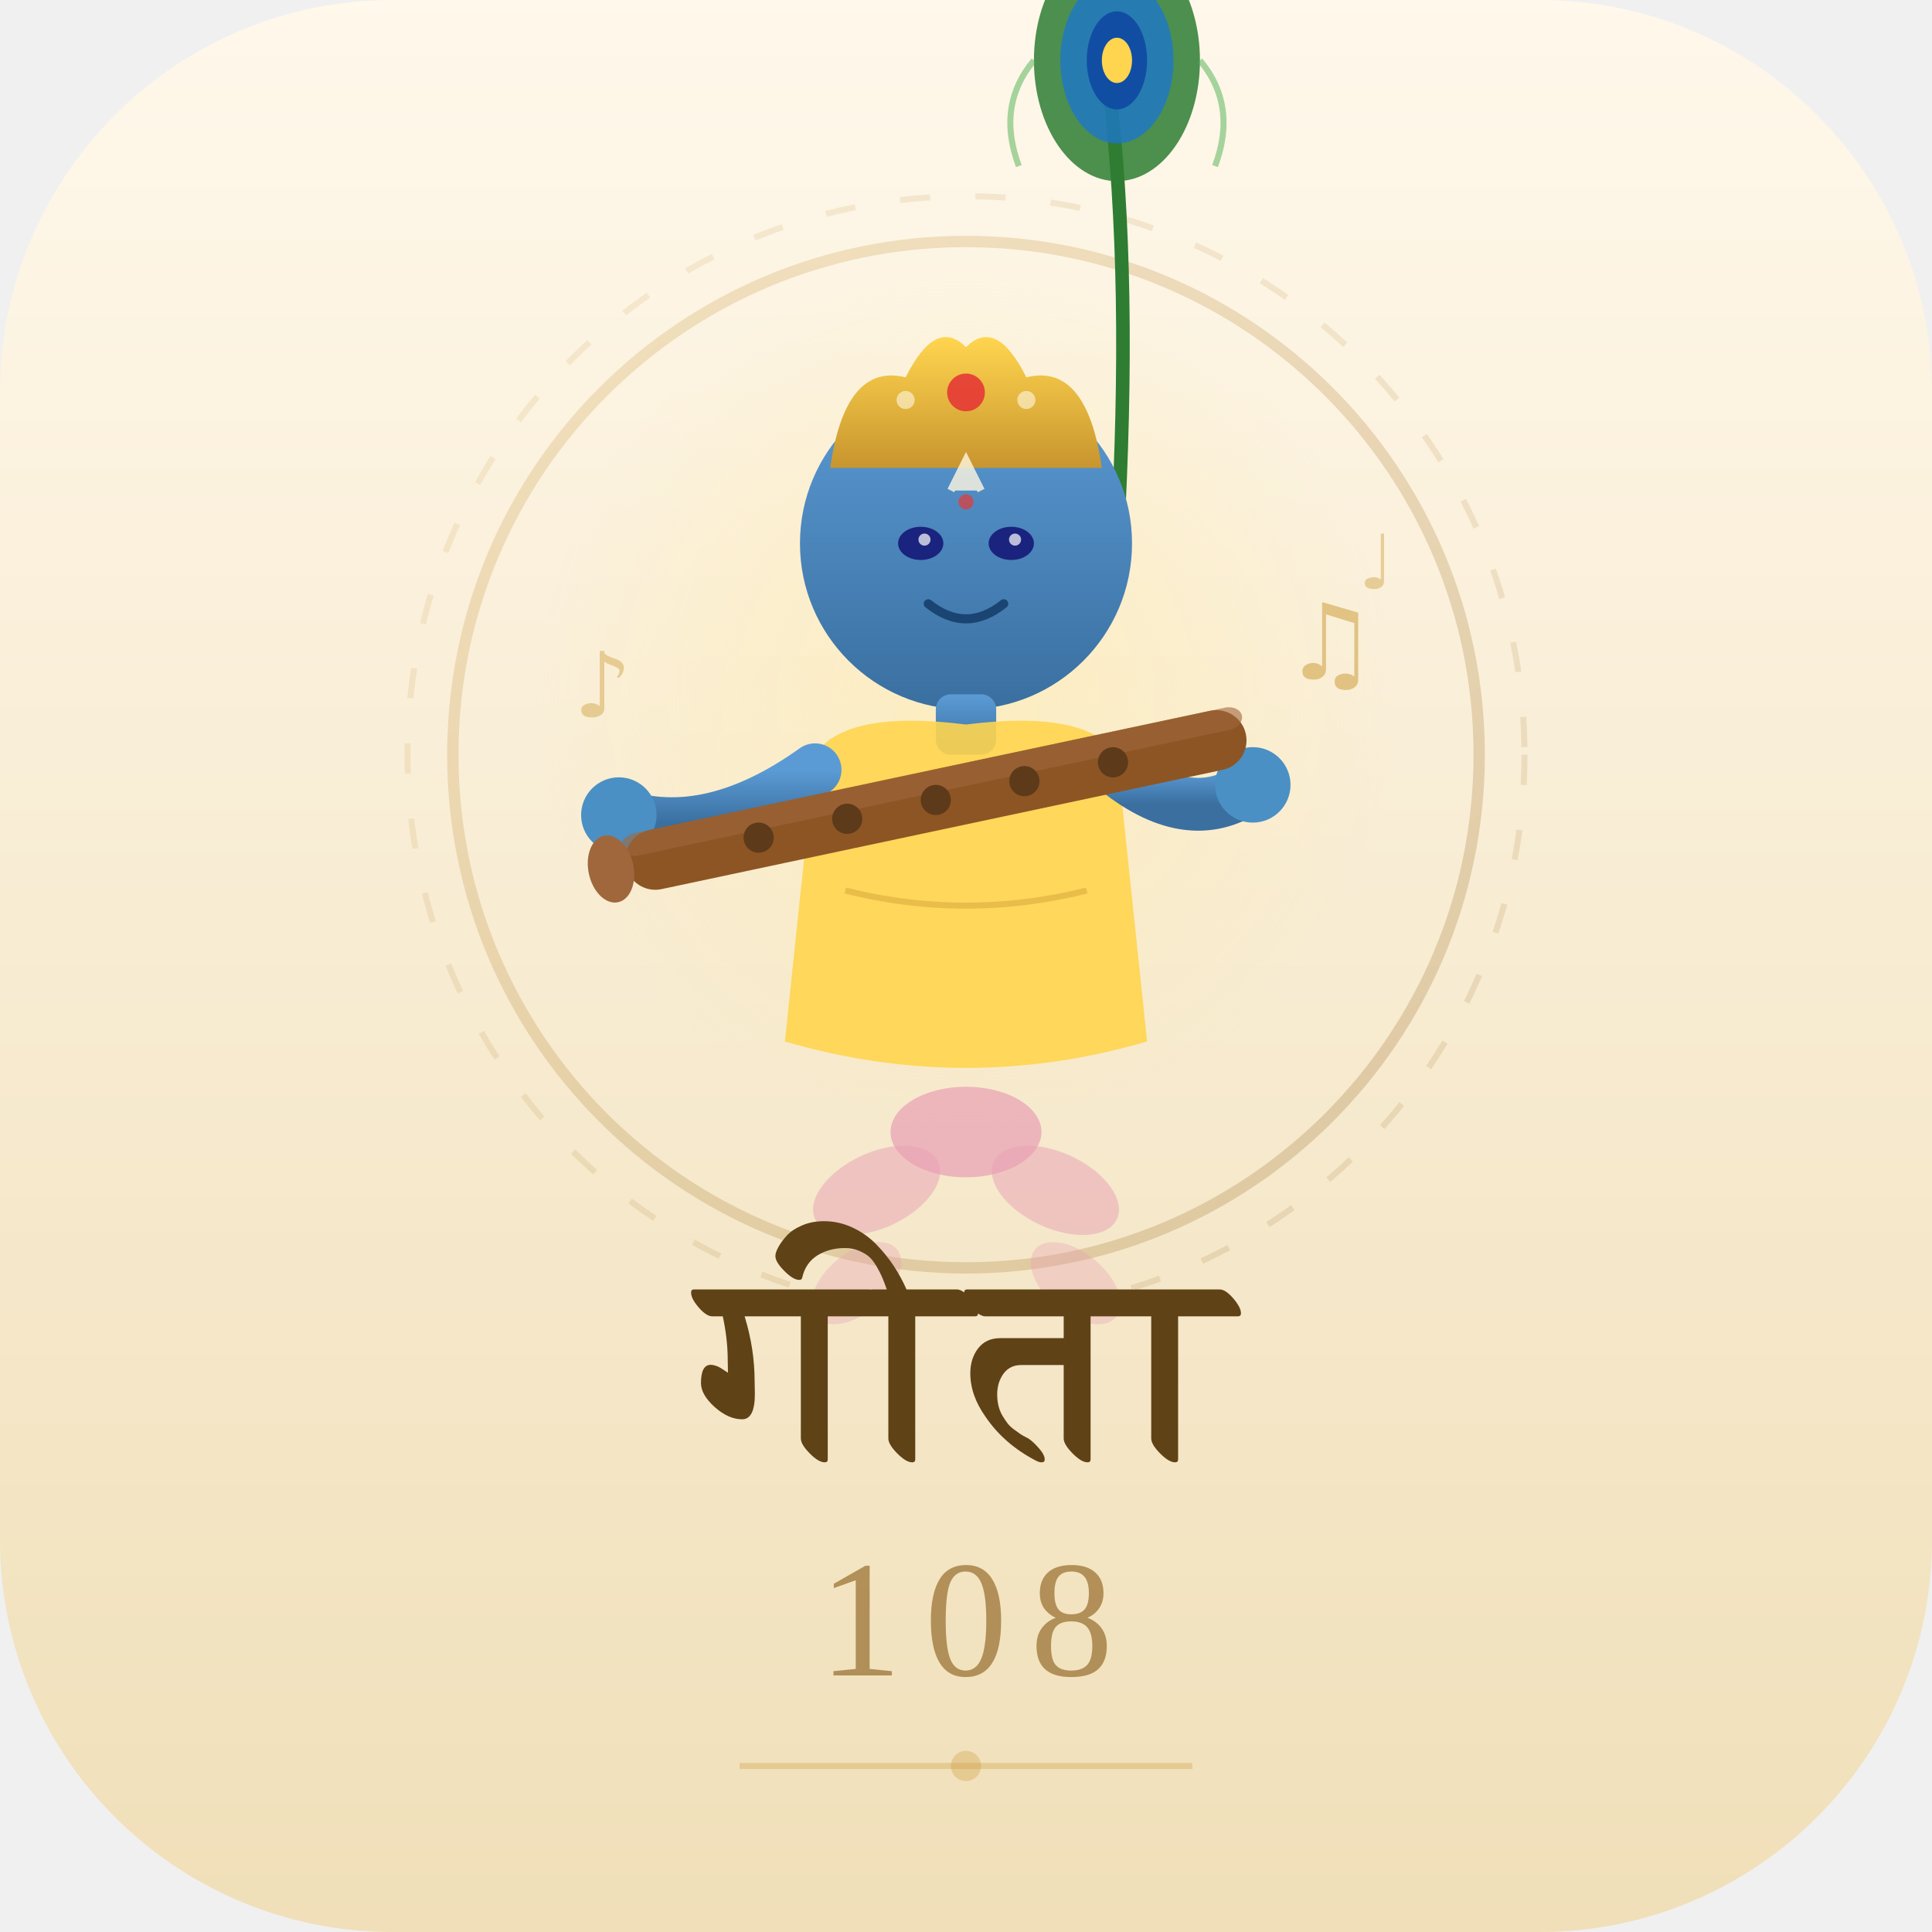
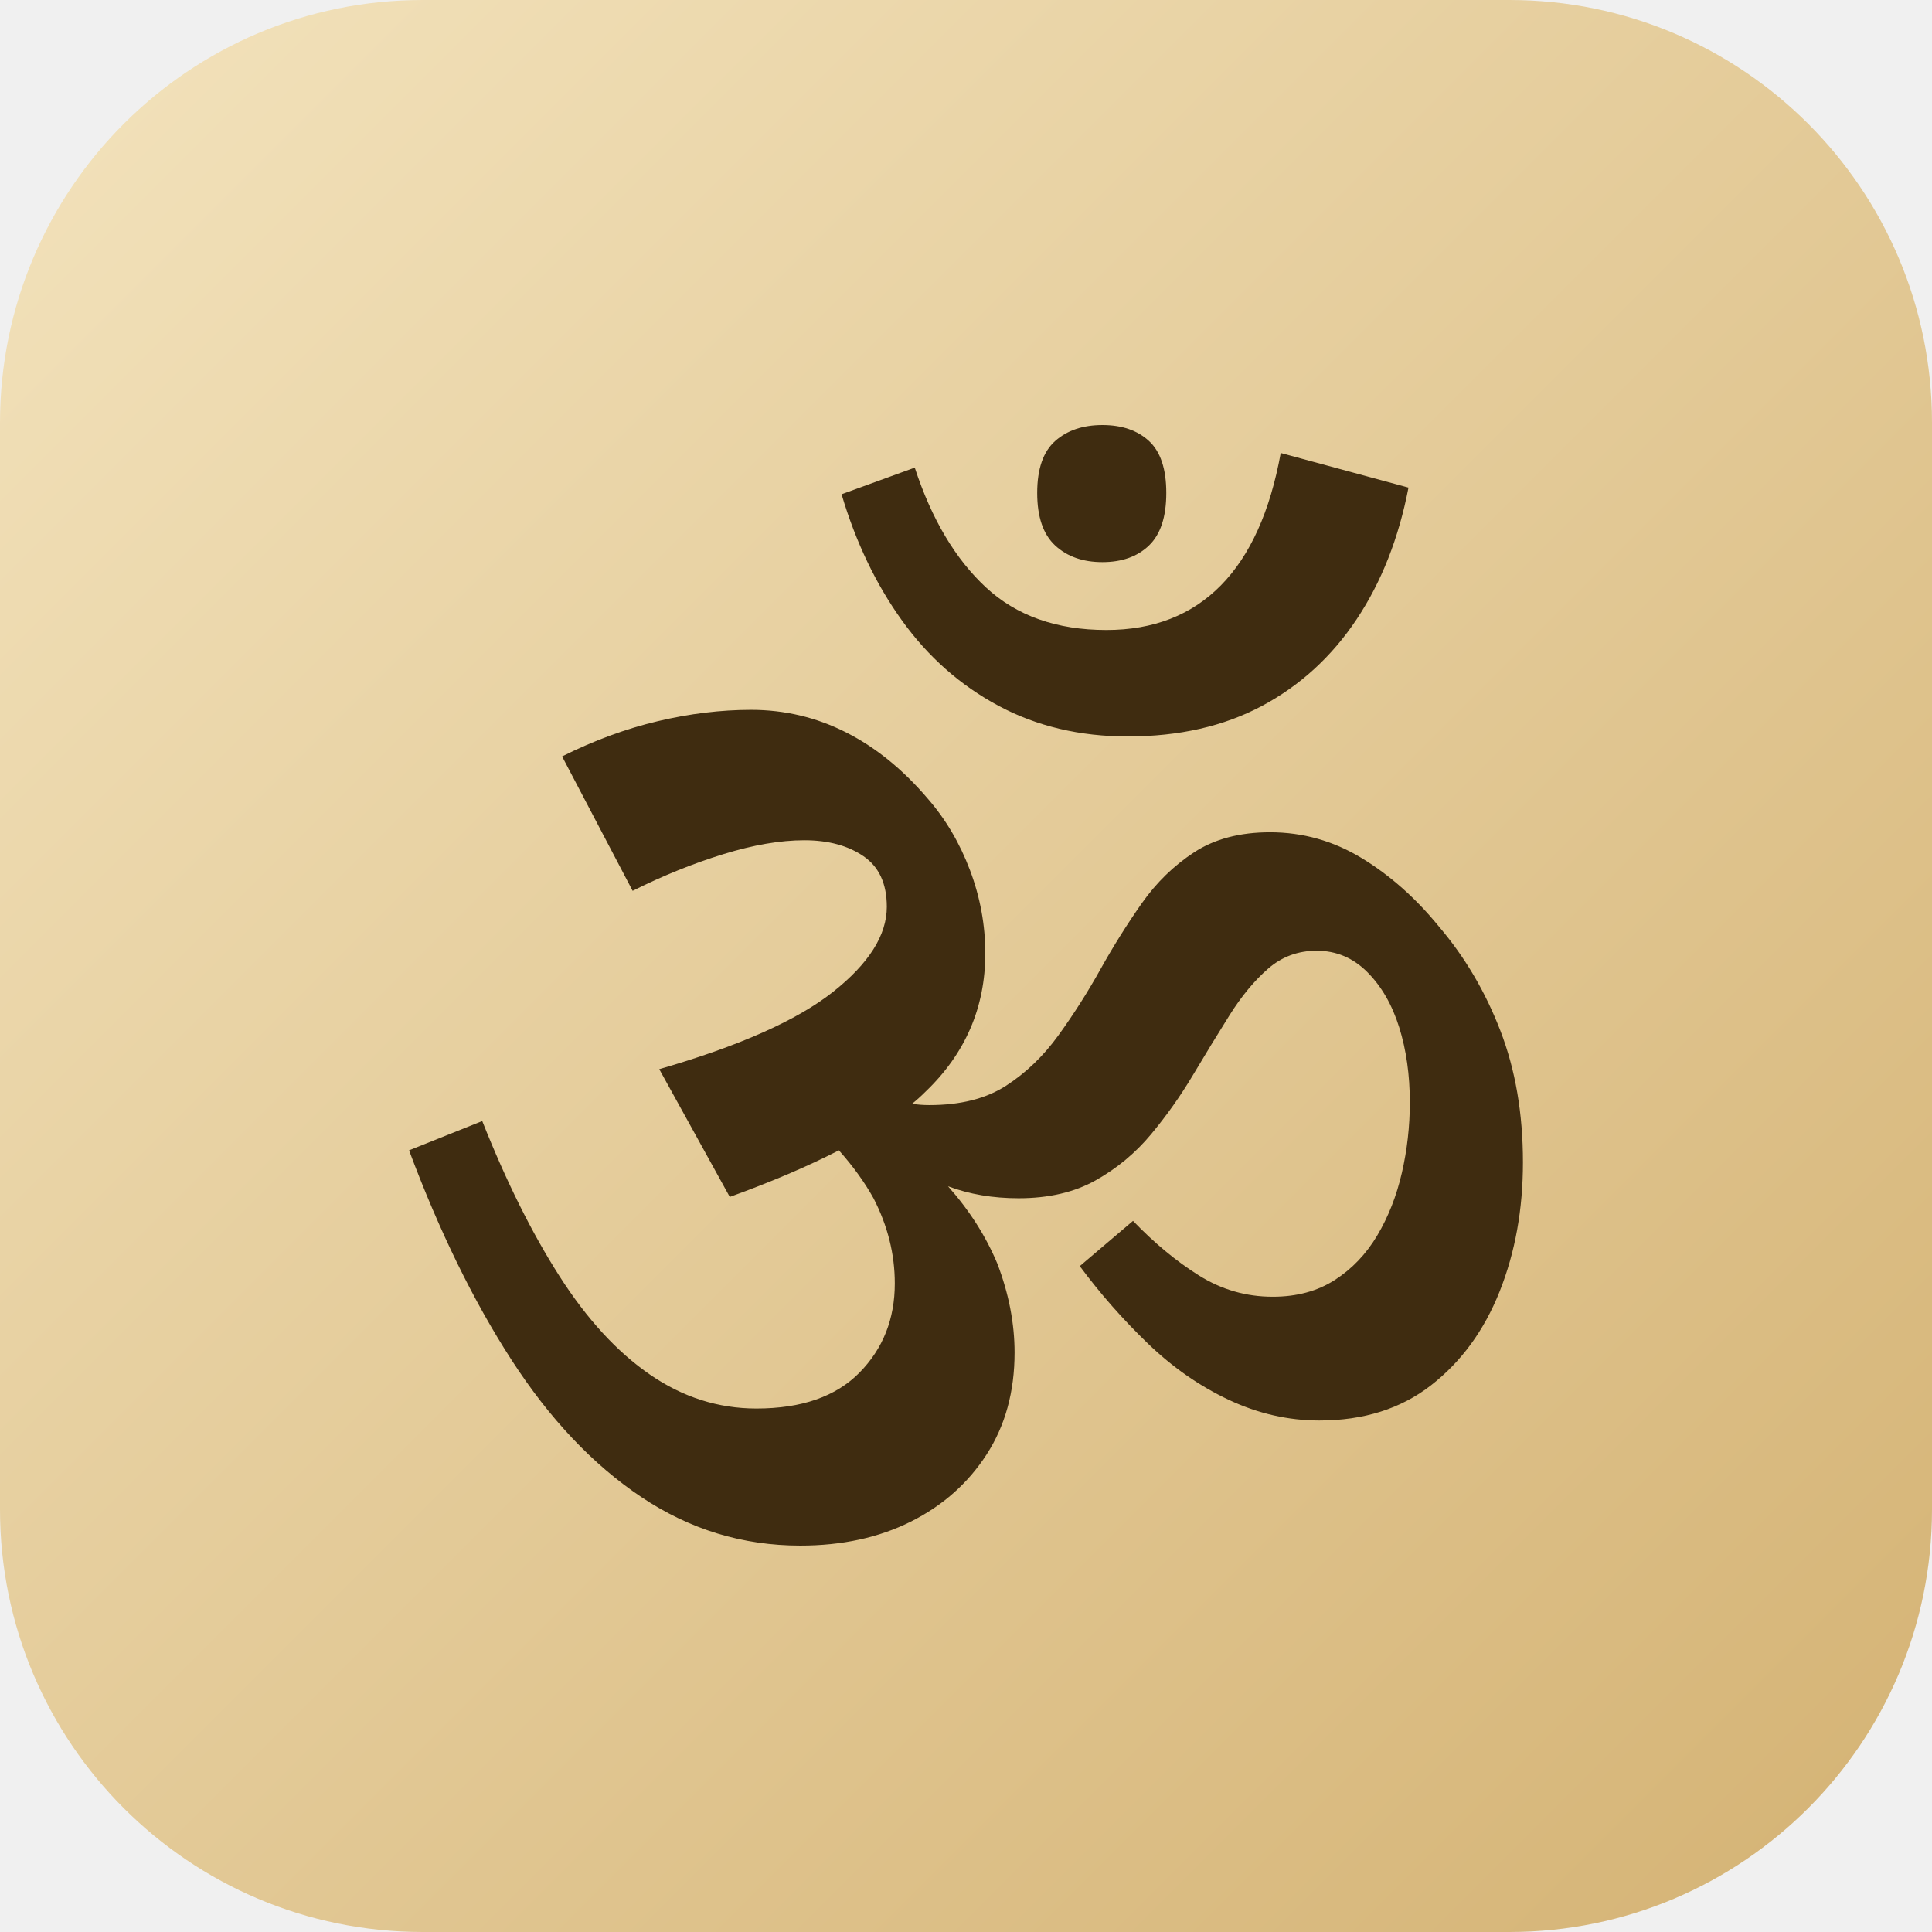
- <svg xmlns="http://www.w3.org/2000/svg" viewBox="0 0 256 256" role="img" aria-label="Gita 108 — Krishna icon">
+ <svg xmlns="http://www.w3.org/2000/svg" viewBox="0 0 512 512" role="img" aria-label="Gita 108">
  <defs>
-     <linearGradient id="bg" x1="0" y1="0" x2="0" y2="1">
-       <stop offset="0%" stop-color="#fff8eb" />
-       <stop offset="100%" stop-color="#f0dfb8" />
+     <linearGradient id="g" x1="0" y1="0" x2="1" y2="1">
+       <stop offset="0" stop-color="#f3e3bd" />
+       <stop offset="1" stop-color="#d4b273" />
    </linearGradient>
-     <linearGradient id="gold" x1="0" y1="0" x2="1" y2="1">
-       <stop offset="0%" stop-color="#d4a44a" />
-       <stop offset="100%" stop-color="#8f6320" />
-     </linearGradient>
-     <linearGradient id="skin" x1="0" y1="0" x2="0" y2="1">
-       <stop offset="0%" stop-color="#5b9bd5" />
-       <stop offset="100%" stop-color="#3a6fa0" />
-     </linearGradient>
-     <linearGradient id="featherGreen" x1="0" y1="0" x2="0" y2="1">
-       <stop offset="0%" stop-color="#4caf50" />
-       <stop offset="100%" stop-color="#1b5e20" />
-     </linearGradient>
-     <linearGradient id="crown" x1="0" y1="0" x2="0" y2="1">
-       <stop offset="0%" stop-color="#ffd54f" />
-       <stop offset="100%" stop-color="#c8952e" />
-     </linearGradient>
-     <radialGradient id="glow" cx="50%" cy="45%" r="40%">
-       <stop offset="0%" stop-color="#ffeaa7" stop-opacity="0.5" />
-       <stop offset="100%" stop-color="#ffeaa7" stop-opacity="0" />
-     </radialGradient>
  </defs>
-   <rect width="256" height="256" rx="52" fill="url(#bg)" />
-   <circle cx="128" cy="100" r="72" fill="url(#glow)" />
-   <circle cx="128" cy="100" r="68" fill="none" stroke="url(#gold)" stroke-width="1.5" opacity="0.25" />
-   <circle cx="128" cy="100" r="74" fill="none" stroke="url(#gold)" stroke-width="0.8" opacity="0.15" stroke-dasharray="4 6" />
-   <g transform="translate(148, 42)">
-     <path d="M0,30 Q2,-5 -1,-30" stroke="#2e7d32" stroke-width="1.8" fill="none" stroke-linecap="round" />
-     <ellipse cx="0" cy="-34" rx="11" ry="16" fill="#2e7d32" opacity="0.85" />
-     <ellipse cx="0" cy="-34" rx="7.5" ry="11" fill="#1976d2" opacity="0.75" />
-     <ellipse cx="0" cy="-34" rx="4" ry="6.5" fill="#0d47a1" opacity="0.85" />
-     <ellipse cx="0" cy="-34" rx="2" ry="3" fill="#ffd54f" />
-     <path d="M-11,-34 Q-16,-28 -13,-20" stroke="#4caf50" stroke-width="0.8" fill="none" opacity="0.5" />
-     <path d="M11,-34 Q16,-28 13,-20" stroke="#4caf50" stroke-width="0.8" fill="none" opacity="0.5" />
-   </g>
-   <circle cx="128" cy="72" r="22" fill="url(#skin)" />
-   <path d="M110,62 Q112,48 120,50 Q124,42 128,46 Q132,42 136,50 Q144,48 146,62 Z" fill="url(#crown)" />
-   <circle cx="128" cy="52" r="2.5" fill="#e53935" opacity="0.9" />
-   <circle cx="120" cy="53" r="1.2" fill="#fff8e1" opacity="0.6" />
-   <circle cx="136" cy="53" r="1.2" fill="#fff8e1" opacity="0.6" />
-   <ellipse cx="122" cy="72" rx="3" ry="2.2" fill="#1a237e" />
-   <ellipse cx="134" cy="72" rx="3" ry="2.2" fill="#1a237e" />
-   <circle cx="122.5" cy="71.5" r="0.8" fill="white" opacity="0.7" />
-   <circle cx="134.5" cy="71.5" r="0.8" fill="white" opacity="0.7" />
-   <path d="M123,80 Q128,84 133,80" stroke="#1a4472" stroke-width="1.2" fill="none" stroke-linecap="round" />
-   <path d="M126,65 L128,61 L130,65" stroke="#fff8e1" stroke-width="1" fill="#fff8e1" opacity="0.8" />
-   <circle cx="128" cy="66.5" r="1" fill="#e53935" opacity="0.7" />
-   <rect x="124" y="92" width="8" height="8" rx="2" fill="url(#skin)" />
-   <path d="M108,100 Q112,94 128,96 Q144,94 148,100 L152,138 Q128,145 104,138 Z" fill="#ffd54f" opacity="0.9" />
-   <path d="M118,105 Q128,108 138,105" stroke="#c8952e" stroke-width="0.8" fill="none" opacity="0.5" />
-   <path d="M112,118 Q128,122 144,118" stroke="#c8952e" stroke-width="0.8" fill="none" opacity="0.4" />
-   <path d="M108,102 Q94,112 82,108" stroke="url(#skin)" stroke-width="7" fill="none" stroke-linecap="round" />
-   <path d="M148,102 Q158,110 166,104" stroke="url(#skin)" stroke-width="7" fill="none" stroke-linecap="round" />
-   <circle cx="82" cy="108" r="5" fill="#4a90c4" />
-   <circle cx="166" cy="104" r="5" fill="#4a90c4" />
-   <g transform="translate(124, 106) rotate(-12)">
-     <rect x="-42" y="-4" width="84" height="8" rx="4" fill="#8d5524" />
-     <rect x="-42" y="-4" width="84" height="3" rx="2" fill="#a0673c" opacity="0.6" />
-     <circle cx="-24" cy="0" r="2" fill="#5d3a1a" />
-     <circle cx="-12" cy="0" r="2" fill="#5d3a1a" />
-     <circle cx="0" cy="0" r="2" fill="#5d3a1a" />
-     <circle cx="12" cy="0" r="2" fill="#5d3a1a" />
-     <circle cx="24" cy="0" r="2" fill="#5d3a1a" />
-     <ellipse cx="-44" cy="0" rx="3" ry="4.5" fill="#a0673c" />
-   </g>
-   <text x="170" y="90" font-family="Georgia, serif" font-size="14" fill="#c8952e" opacity="0.5">♫</text>
-   <text x="180" y="78" font-family="Georgia, serif" font-size="10" fill="#c8952e" opacity="0.4">♩</text>
-   <text x="76" y="95" font-family="Georgia, serif" font-size="12" fill="#c8952e" opacity="0.4">♪</text>
-   <g transform="translate(128, 150)">
-     <ellipse cx="0" cy="0" rx="10" ry="6" fill="#e8a0b4" opacity="0.7" />
-     <ellipse cx="-14" cy="2" rx="9" ry="5" fill="#e8a0b4" opacity="0.5" transform="rotate(-25)" />
-     <ellipse cx="-24" cy="6" rx="7" ry="4" fill="#e8a0b4" opacity="0.35" transform="rotate(-40)" />
-     <ellipse cx="14" cy="2" rx="9" ry="5" fill="#e8a0b4" opacity="0.5" transform="rotate(25)" />
-     <ellipse cx="24" cy="6" rx="7" ry="4" fill="#e8a0b4" opacity="0.35" transform="rotate(40)" />
-   </g>
-   <text x="128" y="192" text-anchor="middle" font-family="Georgia, 'Times New Roman', serif" font-size="34" font-weight="bold" fill="#5f4216" letter-spacing="1">गीता</text>
-   <text x="128" y="222" text-anchor="middle" font-family="Georgia, 'Times New Roman', serif" font-size="22" fill="#8f6320" opacity="0.65" letter-spacing="3">108</text>
-   <line x1="98" y1="234" x2="158" y2="234" stroke="#c8952e" stroke-width="0.8" opacity="0.3" />
-   <circle cx="128" cy="234" r="2" fill="#c8952e" opacity="0.3" />
+   <rect width="512" height="512" rx="112" fill="url(#g)" />
+   <path fill="#3f2c10" transform="translate(256 261.12) scale(0.35268 -0.35268) translate(-467.5 -423)" d="M733 96Q698 96 665.0 111.5Q632 127 604.0 154.0Q576 181 553 212L593 246Q617 221 642.5 205.0Q668 189 698 189Q725 189 744.5 201.5Q764 214 776.5 235.0Q789 256 795.0 282.0Q801 308 801 335Q801 366 793.0 391.5Q785 417 769.0 433.0Q753 449 731 449Q710 449 694.5 435.5Q679 422 665.5 400.5Q652 379 638.0 355.5Q624 332 606.5 311.0Q589 290 565.0 276.5Q541 263 507 263Q478 263 454 272Q478 245 491 214Q504 180 504 147Q504 103 483.0 70.5Q462 38 426.0 20.0Q390 2 343 2Q278 2 223.5 38.5Q169 75 126.0 141.5Q83 208 49 299L104 321Q131 253 162.0 204.5Q193 156 230.0 130.5Q267 105 310 105Q361 105 387.5 132.0Q414 159 414 199Q414 232 398 263Q388 281 372 299Q337 281 290 264L237 360Q327 386 367.5 418.0Q408 450 408 482Q408 508 390.5 520.0Q373 532 346.0 532.0Q319 532 285.0 521.5Q251 511 217 494L164 595Q200 613 236.0 621.5Q272 630 306 630Q344 630 377.5 613.0Q411 596 439 563Q459 540 470.5 509.5Q482 479 482 447Q482 386 437 343Q432 338 427 334Q433 333 440 333Q475 333 497.5 347.5Q520 362 537.0 385.5Q554 409 568.5 435.0Q583 461 599.5 484.5Q616 508 639.0 523.0Q662 538 696 538Q733 538 765.0 518.5Q797 499 823 467Q852 433 869.0 389.0Q886 345 886 290Q886 237 868.5 193.0Q851 149 817.0 122.5Q783 96 733 96ZM589 610Q535 610 492.0 633.0Q449 656 419.5 697.0Q390 738 374 792L429 812Q448 754 482.5 722.0Q517 690 573 690Q626 690 659.0 723.5Q692 757 704 823L800 797Q789 740 761.0 698.0Q733 656 690.0 633.0Q647 610 589 610ZM570 741Q548 741 534.5 753.5Q521 766 521.0 793.0Q521 820 534.5 832.0Q548 844 570.0 844.0Q592 844 605.0 832.0Q618 820 618.0 793.0Q618 766 605.0 753.5Q592 741 570 741Z" />
</svg>
